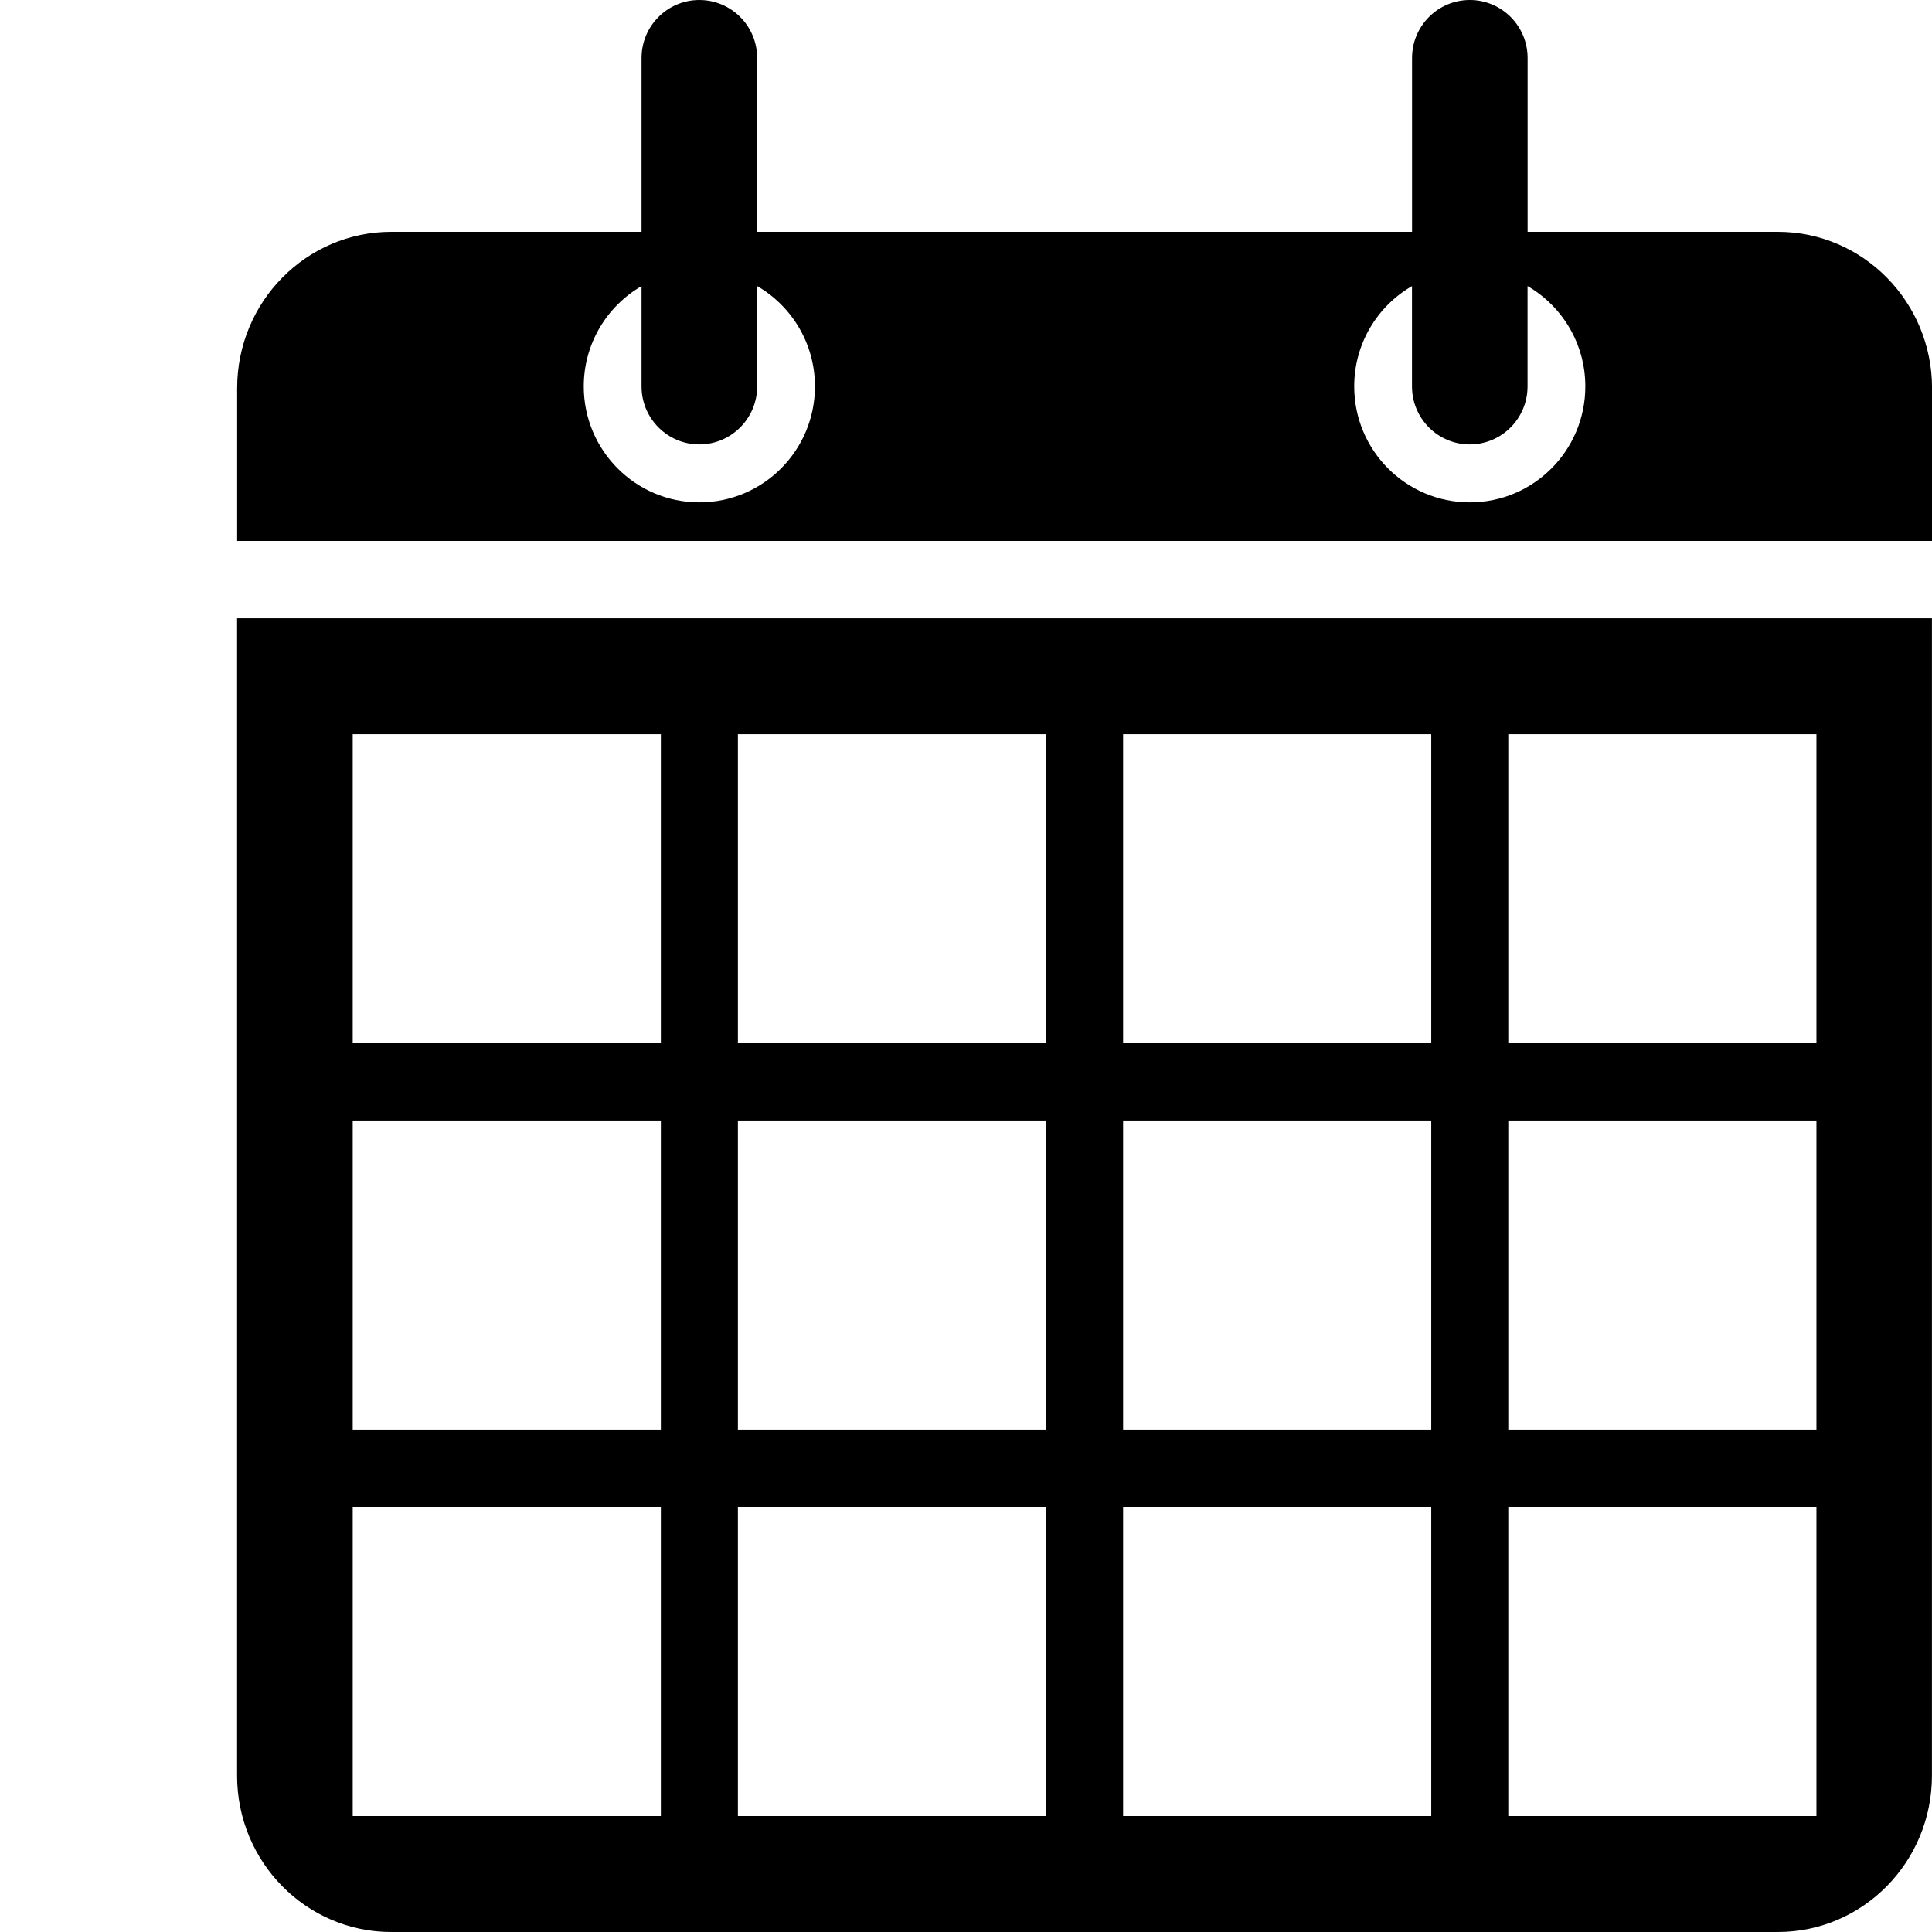
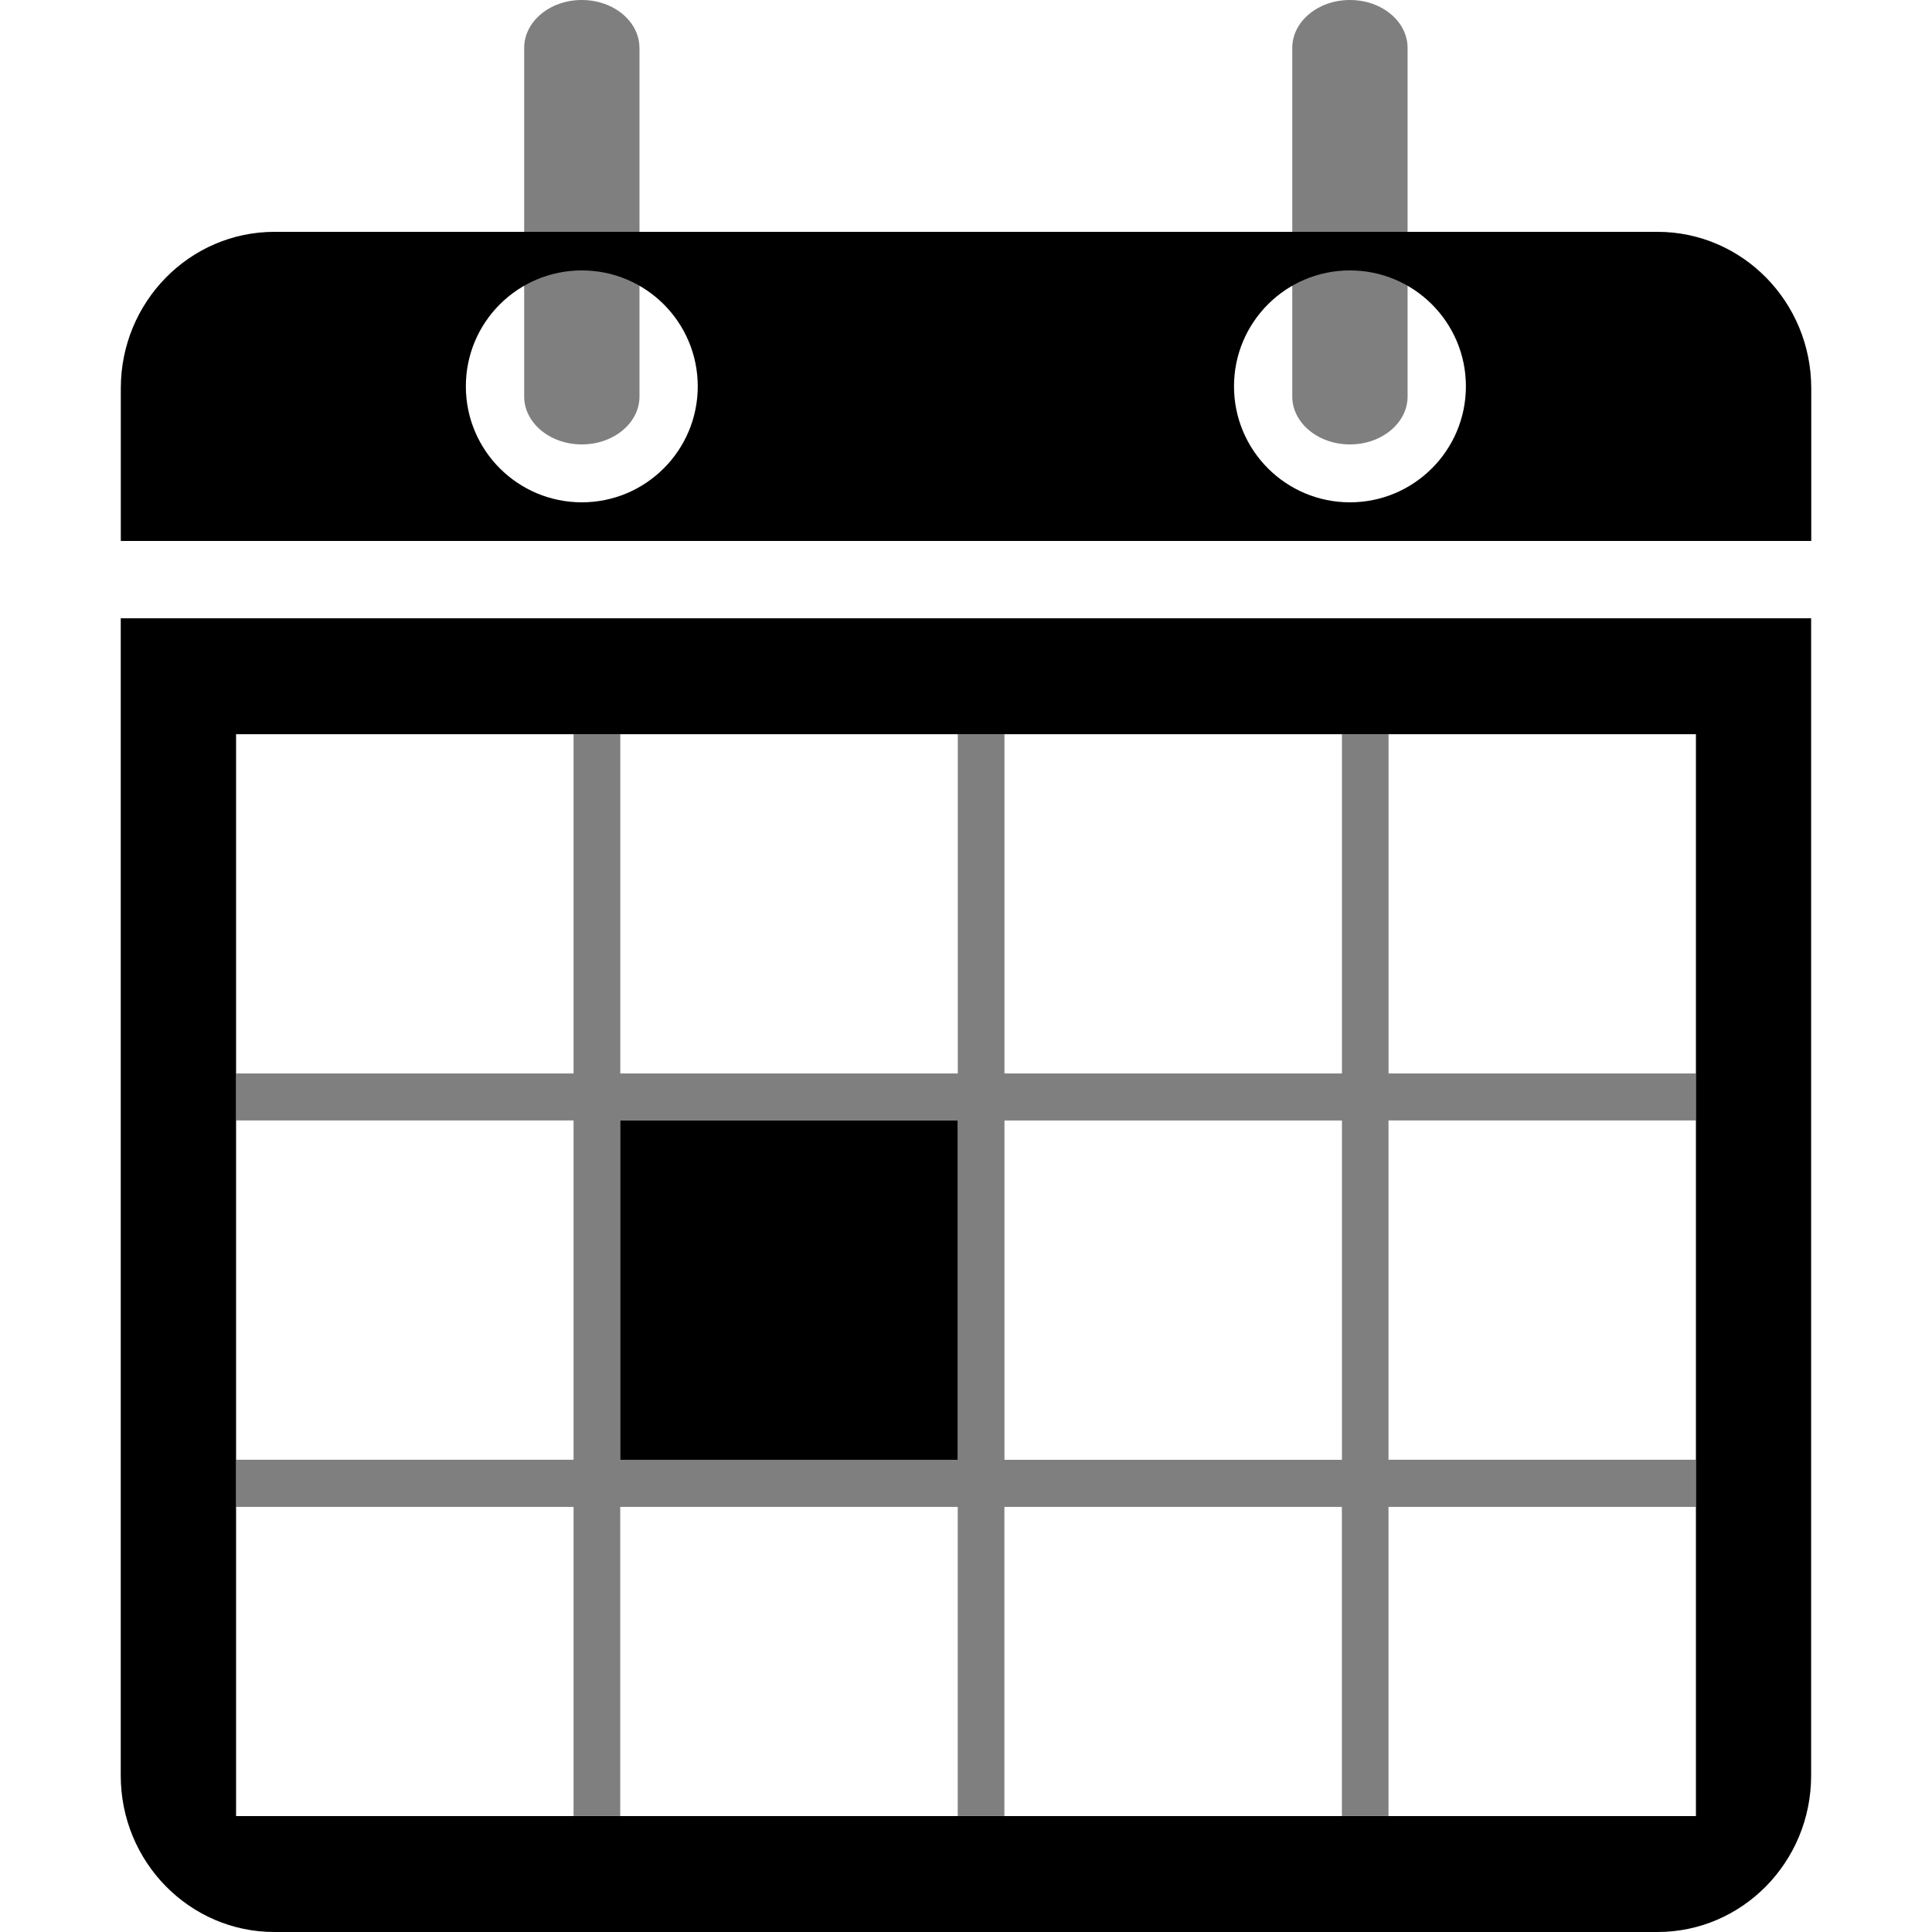
- <svg xmlns="http://www.w3.org/2000/svg" version="1.1" id="Layer_1" x="0px" y="0px" width="32px" height="32px" viewBox="-545.5 470.5 32 32" style="enable-background:new -545.5 470.5 32 32;" xml:space="preserve">
-   <path d="M-541.573,480.741v19.169c0,1.43,1.143,2.59,2.552,2.59h22.968c1.41,0,2.552-1.16,2.552-2.59v-19.169H-541.573z   M-534.554,500.58h-5.104v-5.12h5.104V500.58z M-534.554,494.179h-5.104v-5.12h5.104V494.179z M-534.554,487.78h-5.104v-5.119h5.104  V487.78z M-528.174,500.58h-5.104v-5.12h5.104V500.58z M-528.174,494.179h-5.104v-5.12h5.104V494.179z M-528.174,487.78h-5.104  v-5.119h5.104V487.78z M-521.794,500.58h-5.104v-5.12h5.104V500.58z M-521.794,494.179h-5.104v-5.12h5.104V494.179z   M-521.794,487.78h-5.104v-5.119h5.104V487.78z M-515.414,500.58h-5.104v-5.12h5.104V500.58z M-515.414,494.179h-5.104v-5.12h5.104  V494.179z M-515.414,487.78h-5.104v-5.119h5.104V487.78z" />
-   <path d="M-516.052,474.34h-4.146v-2.88c0-0.53-0.429-0.96-0.957-0.96c-0.529,0-0.957,0.43-0.957,0.96v2.88h-10.847v-2.88  c0-0.53-0.429-0.96-0.958-0.96c-0.528,0-0.957,0.43-0.957,0.96v2.88h-4.146c-1.409,0-2.552,1.16-2.552,2.59v2.21l0,0v0.32h28.073  v-0.32l0,0v-2.21C-513.5,475.5-514.643,474.34-516.052,474.34z M-533.917,478.821c-1.056,0-1.914-0.86-1.914-1.92  c0-0.712,0.386-1.331,0.957-1.662v1.662c0,0.529,0.429,0.96,0.957,0.96c0.528,0,0.958-0.431,0.958-0.96v-1.663  c0.572,0.332,0.957,0.951,0.957,1.663C-532.002,477.961-532.859,478.821-533.917,478.821z M-521.156,478.821  c-1.057,0-1.914-0.86-1.914-1.92c0-0.712,0.385-1.331,0.957-1.662v1.662c0,0.529,0.428,0.96,0.957,0.96  c0.528,0,0.957-0.431,0.957-0.96v-1.663c0.571,0.332,0.957,0.951,0.957,1.663C-519.242,477.961-520.099,478.821-521.156,478.821z" />
+ <svg xmlns="http://www.w3.org/2000/svg" version="1.1" id="Layer_1" x="0px" y="0px" width="32px" height="32px" viewBox="0 0 32 32" enable-background="new 0 0 32 32" xml:space="preserve">
+   <path d="M2,10.241V29.41C2,30.84,3.14,32,4.545,32h22.908c1.405,0,2.545-1.16,2.545-2.59V10.241H2z M3.91,23.679v-5.12 M3.91,12.161  h24.18V30.08H3.91V12.161z M15.363,30.08h-5.09 M21.727,30.08h-5.09" />
+   <path opacity="0.5" d="M28.09,18.559V17.78h-5.091v-5.619h-0.772v5.619h-5.59v-5.619h-0.773v5.619h-5.59v-5.619H9.5v5.619H3.91  v0.778H9.5v5.62H3.91v0.781H9.5v5.12h0.773v-5.12h5.59v5.12h0.773v-5.12h5.59v5.12h0.772v-5.12h5.091v-0.781h-5.091v-5.62H28.09z   M15.863,24.179h-5.59v-5.62h5.59V24.179z M22.227,24.179h-5.59v-5.62h5.59V24.179z" />
+   <path d="M27.454,3.84H4.546C3.142,3.84,2.001,5,2.001,6.43v2.53H30V6.43C29.999,5,28.858,3.84,27.454,3.84z M9.637,8.32  c-1.061,0-1.921-0.86-1.921-1.921s0.86-1.92,1.921-1.92c1.061,0,1.92,0.86,1.92,1.92S10.697,8.32,9.637,8.32z M22.359,8.32  c-1.061,0-1.92-0.86-1.92-1.921s0.859-1.92,1.92-1.92s1.921,0.86,1.921,1.92S23.42,8.32,22.359,8.32z" />
+   <path opacity="0.5" d="M10.591,0.794C10.591,0.355,10.164,0,9.636,0l0,0C9.109,0,8.682,0.355,8.682,0.794v5.773  c0,0.438,0.428,0.794,0.955,0.794l0,0c0.527,0,0.955-0.355,0.955-0.794V0.794z" />
+   <path opacity="0.5" d="M23.314,0.794C23.314,0.355,22.887,0,22.359,0l0,0c-0.527,0-0.955,0.355-0.955,0.794v5.773  c0,0.438,0.428,0.794,0.955,0.794l0,0c0.527,0,0.955-0.355,0.955-0.794V0.794z" />
+   <rect x="10.273" y="18.559" width="5.59" height="5.62" />
</svg>
